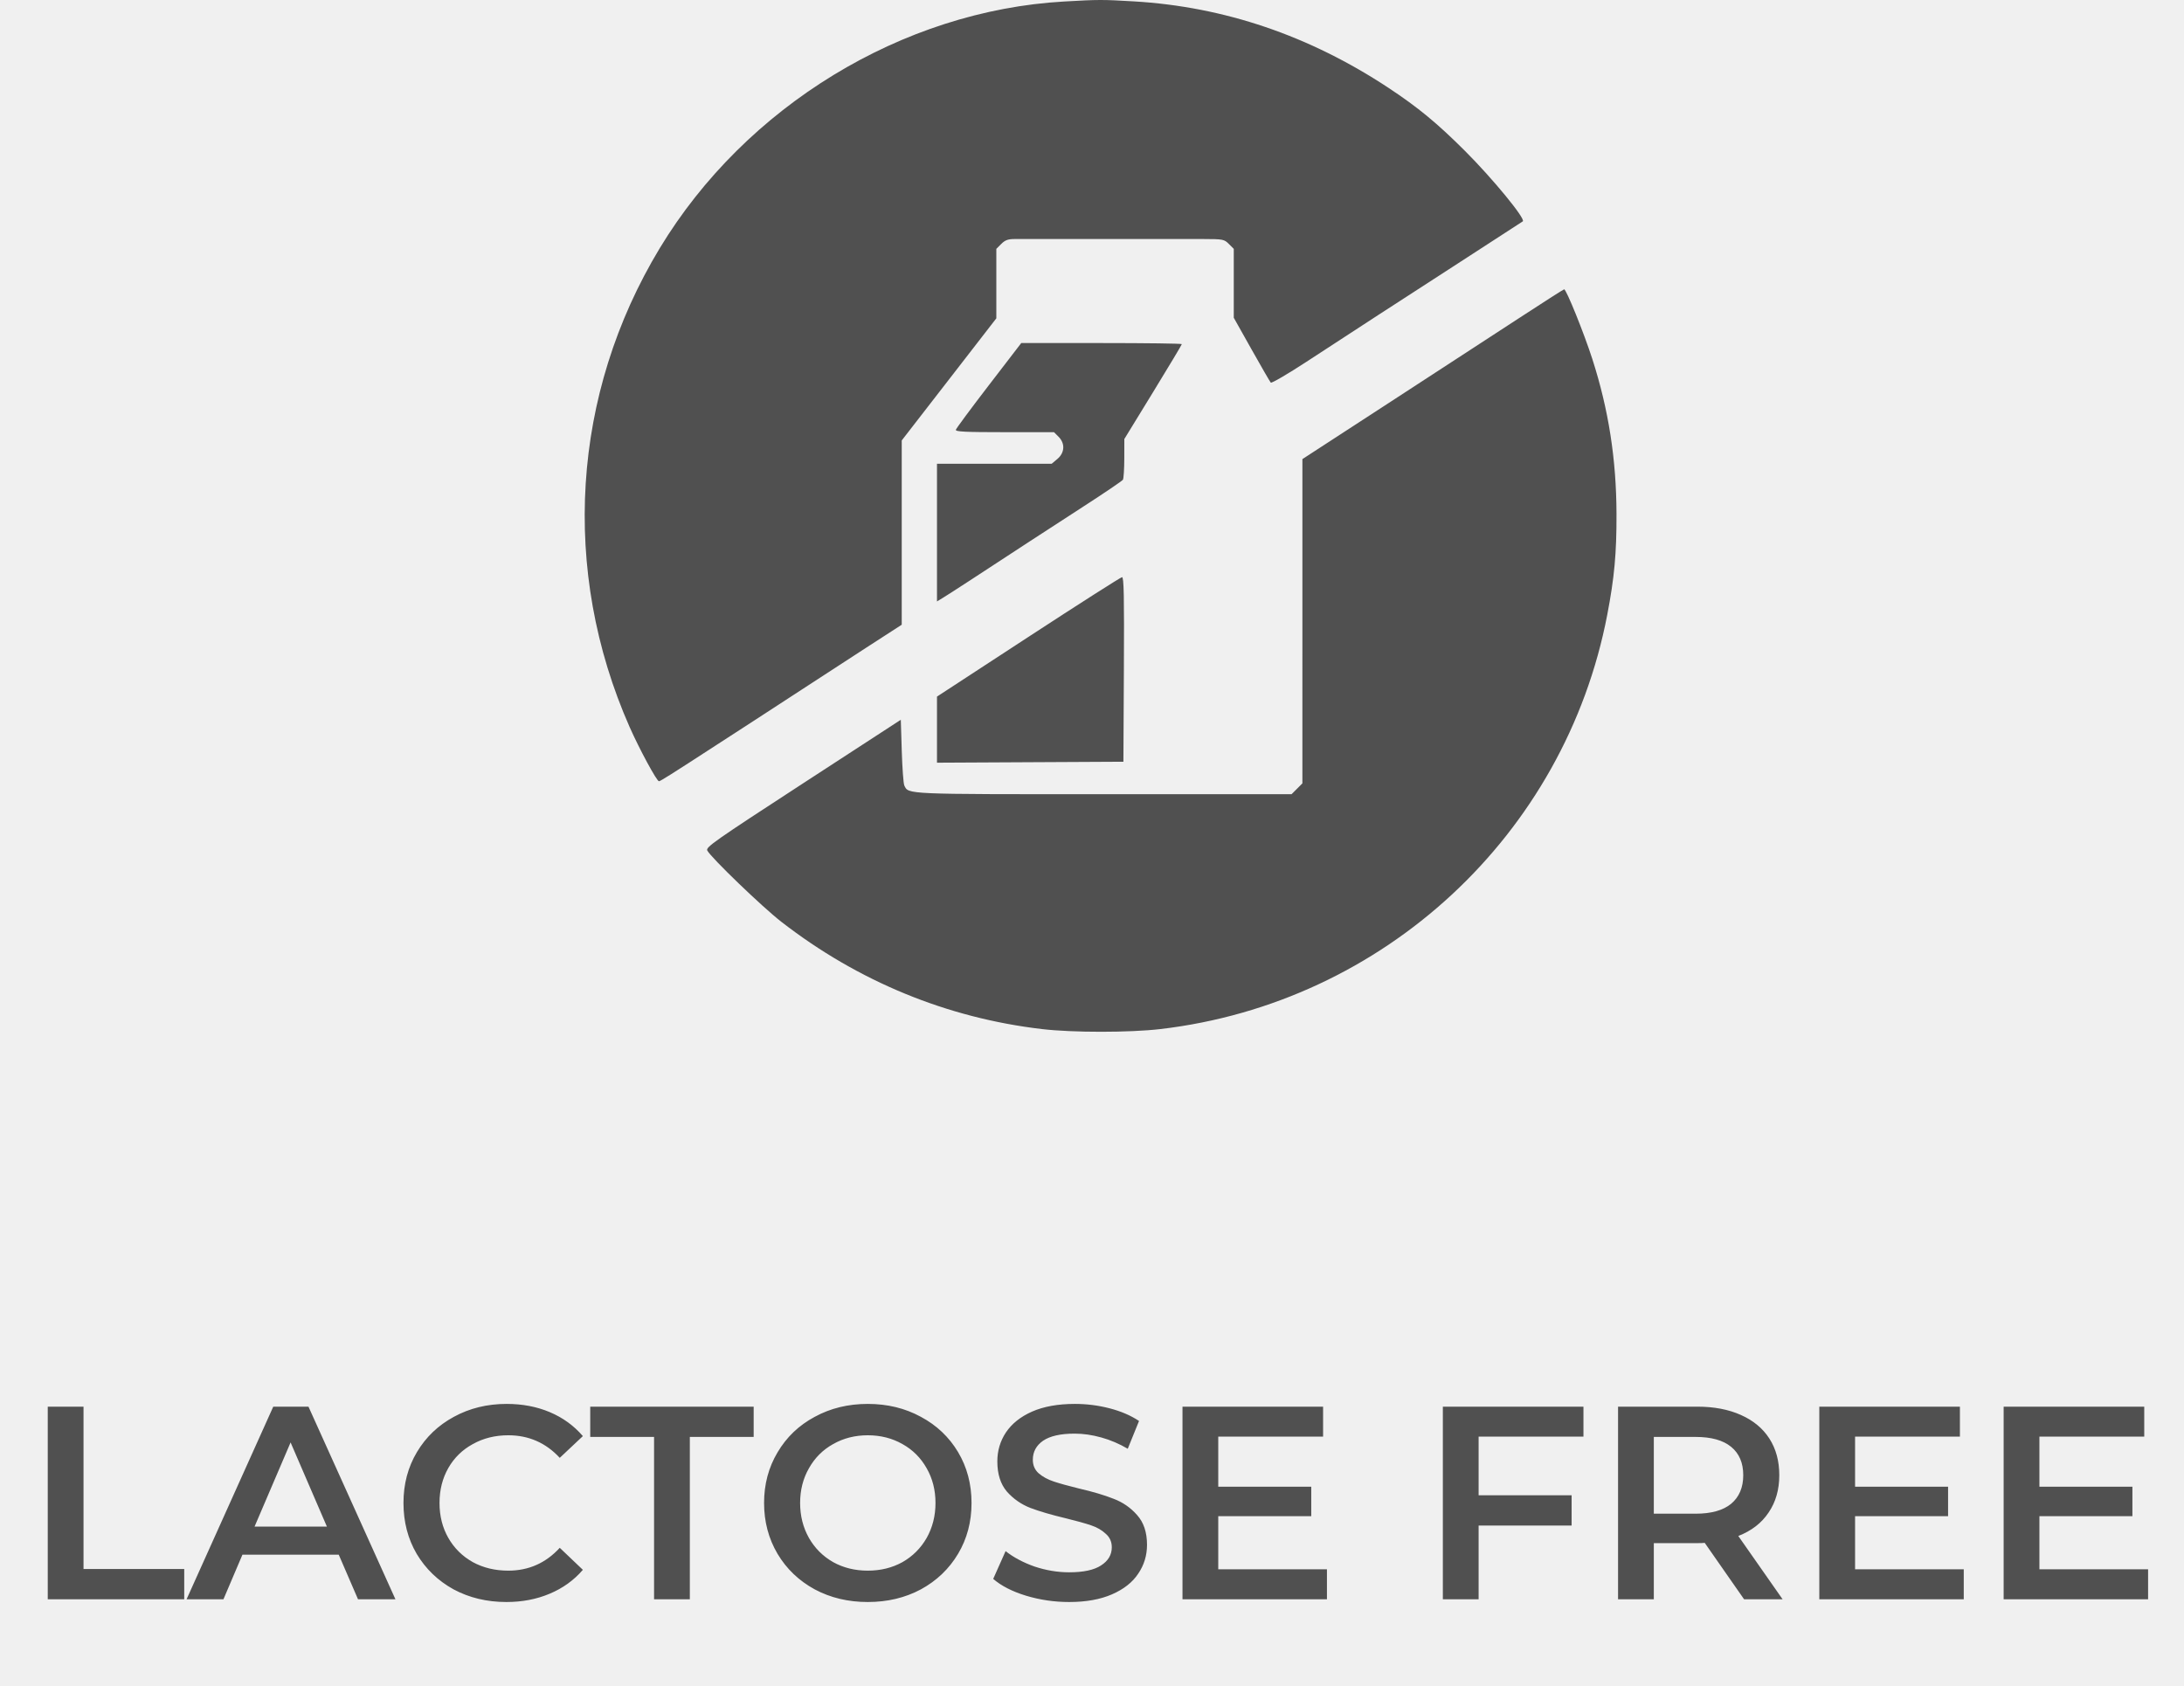
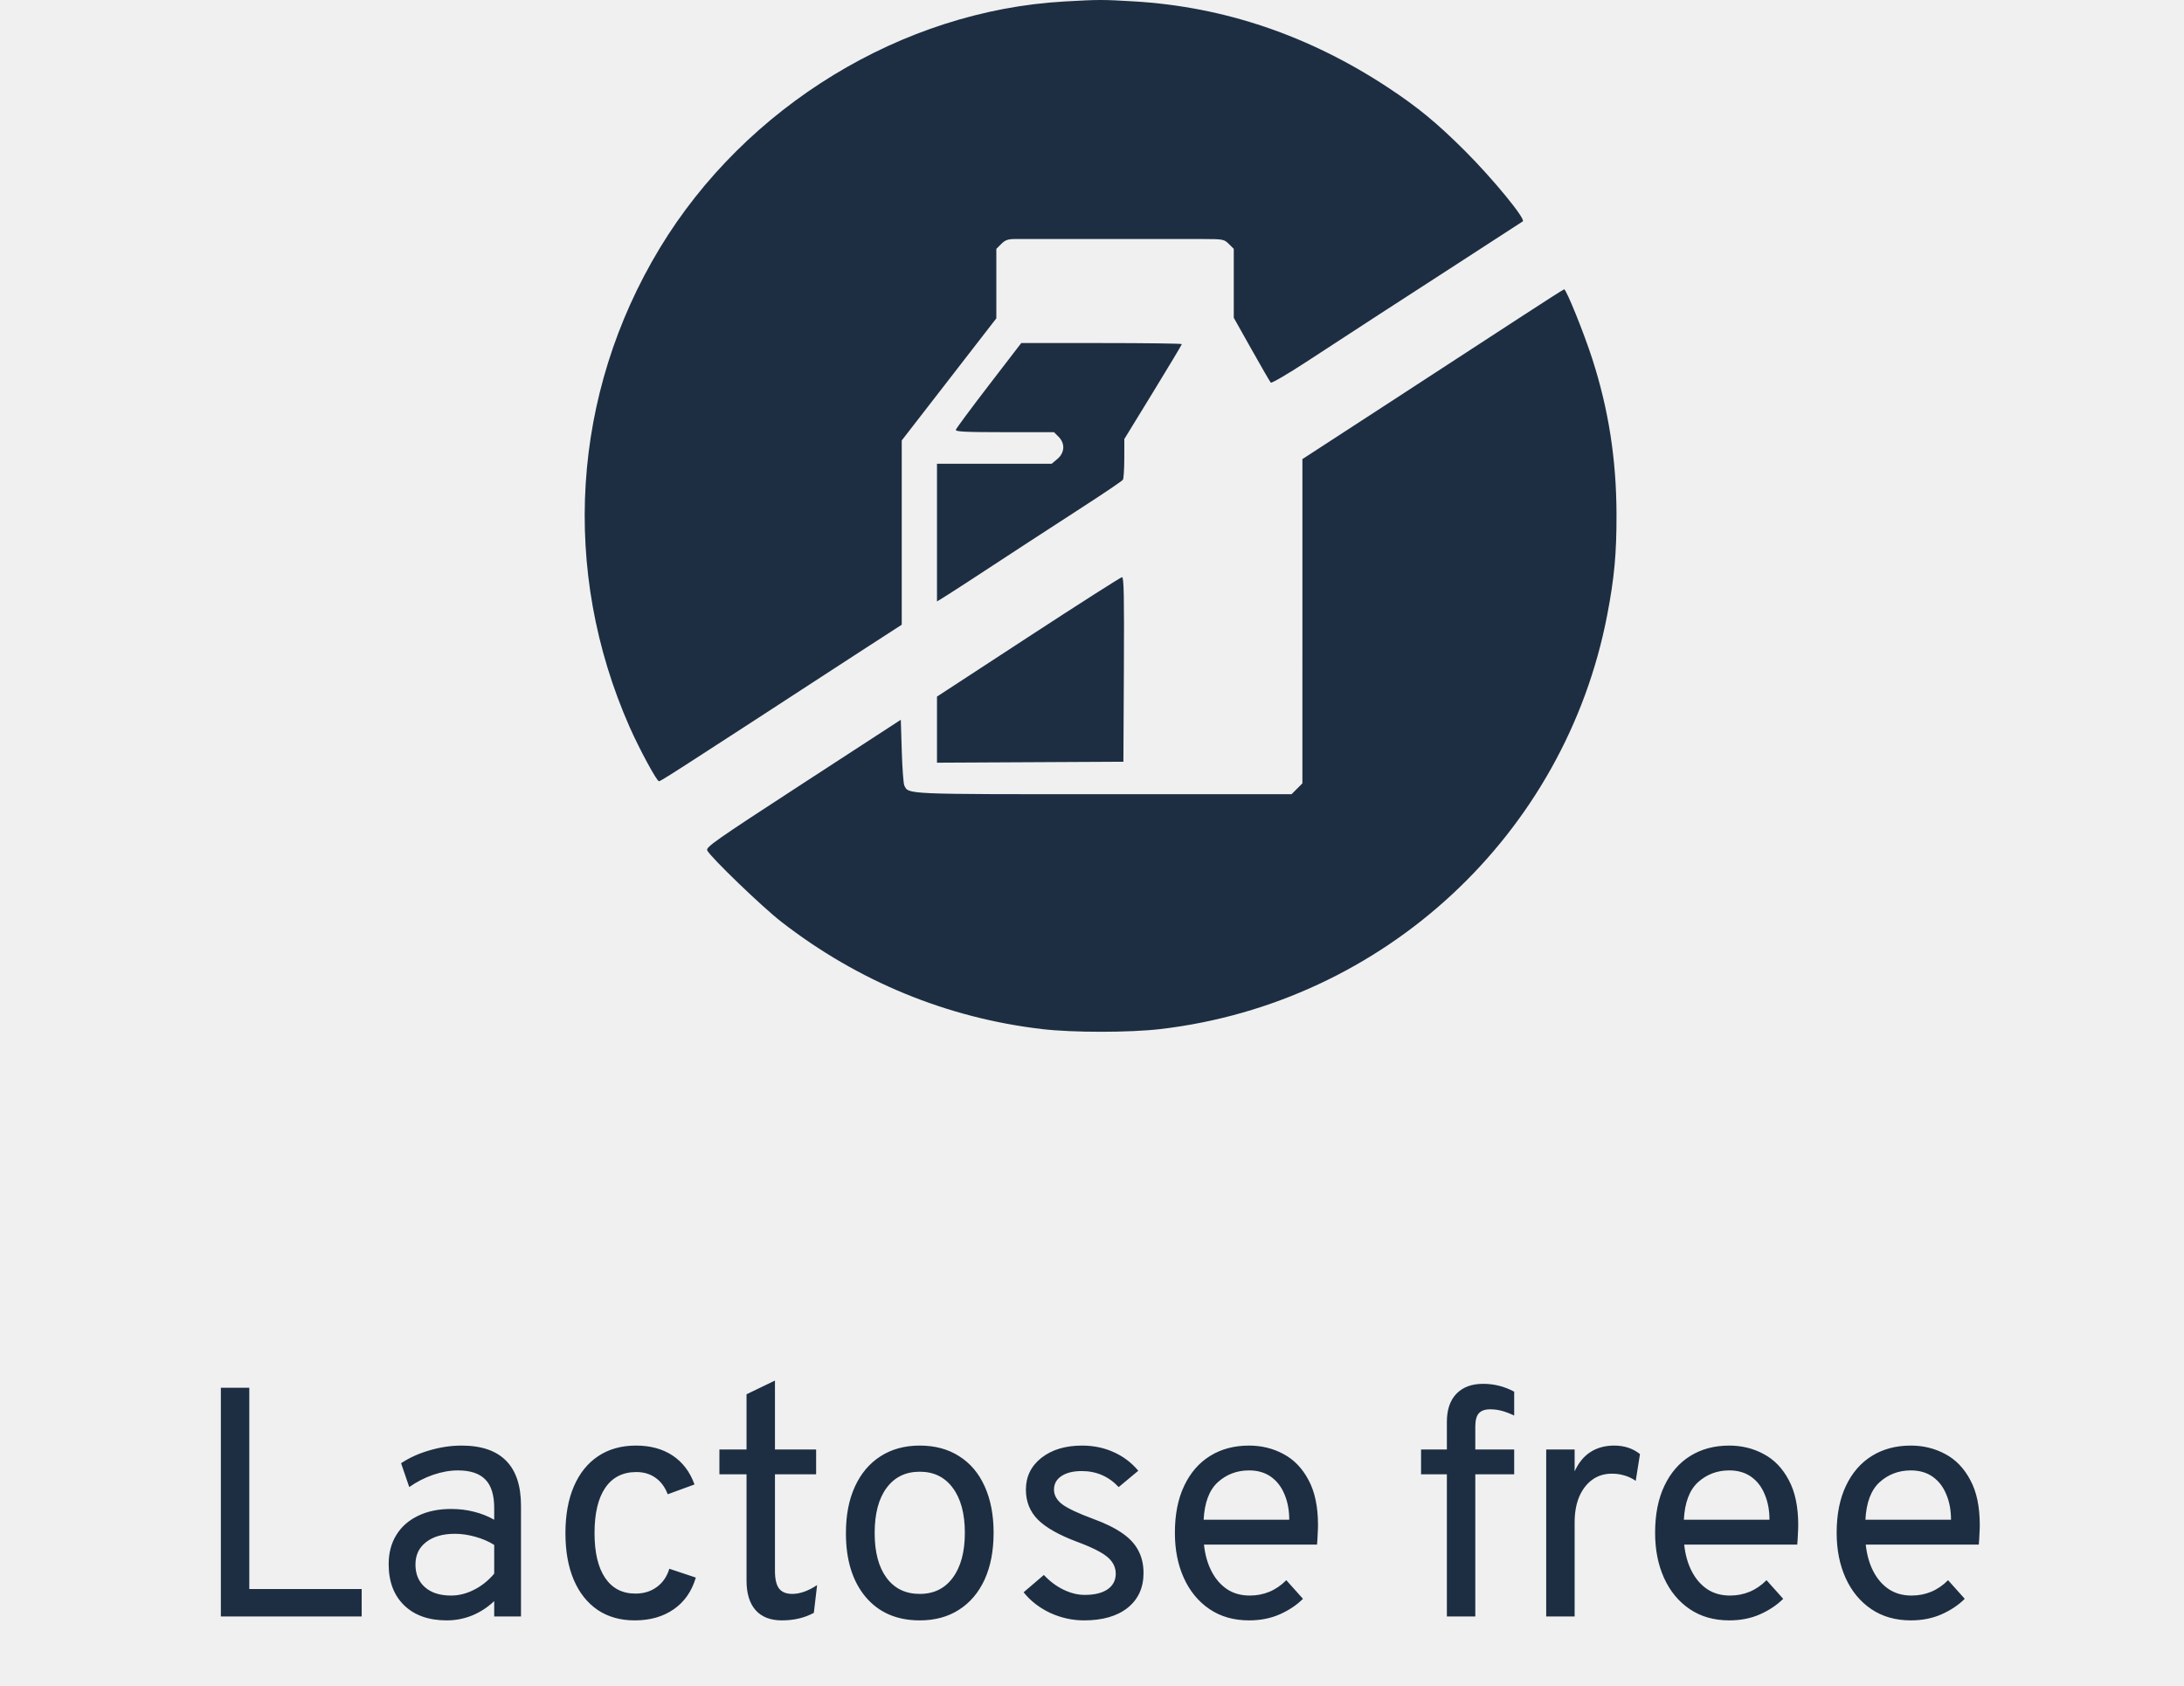
<svg xmlns="http://www.w3.org/2000/svg" width="127" height="98" viewBox="0 0 127 98" fill="none">
-   <path fill-rule="evenodd" clip-rule="evenodd" d="M61.874 0.088C52.468 0.622 43.356 6.181 38.367 14.429C33.239 22.908 32.592 33.175 36.613 42.279C37.178 43.557 38.191 45.43 38.318 45.43C38.398 45.43 38.995 45.054 41.65 43.33C42.213 42.964 43.197 42.328 43.835 41.915C44.474 41.502 45.739 40.679 46.647 40.085C47.554 39.492 49.228 38.404 50.366 37.667L52.436 36.329V30.971V25.613L55.187 22.062L57.937 18.511V16.492V14.472L58.221 14.187C58.445 13.963 58.612 13.902 59.003 13.9C59.646 13.896 68.408 13.896 69.976 13.9C71.126 13.903 71.186 13.914 71.459 14.187L71.744 14.472V16.475V18.478L72.779 20.32C73.348 21.333 73.851 22.202 73.896 22.25C73.942 22.298 74.871 21.756 75.962 21.044C79.837 18.516 80.471 18.104 84.471 15.518C86.696 14.079 88.532 12.889 88.552 12.872C88.723 12.726 86.797 10.382 85.182 8.769C83.575 7.165 82.451 6.238 80.75 5.115C76.14 2.07 71.19 0.389 65.925 0.08C64.083 -0.028 63.914 -0.028 61.874 0.088ZM88.295 18.524C86.869 19.456 83.459 21.677 80.718 23.458L75.735 26.697L75.735 36.126L75.734 45.554L75.419 45.87L75.104 46.185H64.196C52.547 46.185 52.836 46.198 52.586 45.677C52.535 45.571 52.468 44.667 52.438 43.67L52.382 41.856L46.699 45.552C41.523 48.92 41.027 49.268 41.129 49.46C41.357 49.885 44.326 52.744 45.434 53.604C49.895 57.067 55.069 59.197 60.594 59.843C62.381 60.053 65.687 60.052 67.479 59.842C80.471 58.321 91.007 48.552 93.462 35.75C93.877 33.59 94.007 32.162 94 29.882C93.989 26.694 93.54 23.821 92.597 20.886C92.106 19.36 91.076 16.813 90.955 16.824C90.919 16.827 89.722 17.592 88.295 18.524ZM57.502 22.401C56.466 23.749 55.602 24.915 55.583 24.992C55.555 25.104 56.124 25.132 58.419 25.132H61.291L61.555 25.397C61.945 25.787 61.917 26.326 61.488 26.688L61.157 26.967H57.821H54.486V30.971V34.975L54.89 34.727C55.254 34.505 56.861 33.46 59.771 31.552C60.334 31.183 61.791 30.238 63.007 29.451C64.223 28.665 65.254 27.966 65.297 27.899C65.341 27.832 65.377 27.271 65.378 26.654L65.38 25.53L67.052 22.802C67.971 21.301 68.724 20.045 68.724 20.011C68.724 19.977 66.623 19.949 64.055 19.949H59.386L57.502 22.401ZM59.798 37.04L54.486 40.508V42.43V44.352L59.906 44.324L65.326 44.296L65.354 38.925C65.376 34.659 65.354 33.555 65.246 33.563C65.171 33.569 62.719 35.133 59.798 37.04Z" fill="#505050" />
-   <path d="M2.777 81.8H4.857V91.24H10.713V93H2.777V81.8ZM19.698 90.408H14.098L12.994 93H10.85L15.89 81.8H17.938L22.994 93H20.818L19.698 90.408ZM19.01 88.776L16.898 83.88L14.802 88.776H19.01ZM29.446 93.16C28.315 93.16 27.291 92.915 26.374 92.424C25.467 91.923 24.753 91.235 24.23 90.36C23.718 89.485 23.462 88.499 23.462 87.4C23.462 86.301 23.723 85.315 24.246 84.44C24.768 83.565 25.483 82.883 26.39 82.392C27.307 81.891 28.331 81.64 29.462 81.64C30.379 81.64 31.216 81.8 31.974 82.12C32.731 82.44 33.371 82.904 33.894 83.512L32.55 84.776C31.739 83.901 30.742 83.464 29.558 83.464C28.79 83.464 28.102 83.635 27.494 83.976C26.886 84.307 26.411 84.771 26.07 85.368C25.729 85.965 25.558 86.643 25.558 87.4C25.558 88.157 25.729 88.835 26.07 89.432C26.411 90.029 26.886 90.499 27.494 90.84C28.102 91.171 28.79 91.336 29.558 91.336C30.742 91.336 31.739 90.893 32.55 90.008L33.894 91.288C33.371 91.896 32.726 92.36 31.958 92.68C31.201 93 30.363 93.16 29.446 93.16ZM38.034 83.56H34.322V81.8H43.826V83.56H40.114V93H38.034V83.56ZM50.463 93.16C49.321 93.16 48.292 92.915 47.375 92.424C46.457 91.923 45.737 91.235 45.215 90.36C44.692 89.475 44.431 88.488 44.431 87.4C44.431 86.312 44.692 85.331 45.215 84.456C45.737 83.571 46.457 82.883 47.375 82.392C48.292 81.891 49.321 81.64 50.463 81.64C51.604 81.64 52.633 81.891 53.551 82.392C54.468 82.883 55.188 83.565 55.711 84.44C56.233 85.315 56.495 86.301 56.495 87.4C56.495 88.499 56.233 89.485 55.711 90.36C55.188 91.235 54.468 91.923 53.551 92.424C52.633 92.915 51.604 93.16 50.463 93.16ZM50.463 91.336C51.209 91.336 51.881 91.171 52.479 90.84C53.076 90.499 53.545 90.029 53.887 89.432C54.228 88.824 54.399 88.147 54.399 87.4C54.399 86.653 54.228 85.981 53.887 85.384C53.545 84.776 53.076 84.307 52.479 83.976C51.881 83.635 51.209 83.464 50.463 83.464C49.716 83.464 49.044 83.635 48.447 83.976C47.849 84.307 47.38 84.776 47.039 85.384C46.697 85.981 46.527 86.653 46.527 87.4C46.527 88.147 46.697 88.824 47.039 89.432C47.38 90.029 47.849 90.499 48.447 90.84C49.044 91.171 49.716 91.336 50.463 91.336ZM62.171 93.16C61.307 93.16 60.47 93.037 59.659 92.792C58.859 92.547 58.225 92.221 57.755 91.816L58.475 90.2C58.934 90.563 59.494 90.861 60.155 91.096C60.827 91.32 61.499 91.432 62.171 91.432C63.003 91.432 63.622 91.299 64.027 91.032C64.443 90.765 64.651 90.413 64.651 89.976C64.651 89.656 64.534 89.395 64.299 89.192C64.075 88.979 63.787 88.813 63.435 88.696C63.083 88.579 62.603 88.445 61.995 88.296C61.142 88.093 60.449 87.891 59.915 87.688C59.393 87.485 58.939 87.171 58.555 86.744C58.182 86.307 57.995 85.72 57.995 84.984C57.995 84.365 58.161 83.805 58.491 83.304C58.833 82.792 59.339 82.387 60.011 82.088C60.694 81.789 61.526 81.64 62.507 81.64C63.19 81.64 63.862 81.725 64.523 81.896C65.185 82.067 65.755 82.312 66.235 82.632L65.579 84.248C65.089 83.96 64.577 83.741 64.043 83.592C63.51 83.443 62.993 83.368 62.491 83.368C61.67 83.368 61.057 83.507 60.651 83.784C60.257 84.061 60.059 84.429 60.059 84.888C60.059 85.208 60.171 85.469 60.395 85.672C60.63 85.875 60.923 86.035 61.275 86.152C61.627 86.269 62.107 86.403 62.715 86.552C63.547 86.744 64.23 86.947 64.763 87.16C65.297 87.363 65.75 87.677 66.123 88.104C66.507 88.531 66.699 89.107 66.699 89.832C66.699 90.451 66.529 91.011 66.187 91.512C65.857 92.013 65.35 92.413 64.667 92.712C63.985 93.011 63.153 93.16 62.171 93.16ZM77.162 91.256V93H68.762V81.8H76.938V83.544H70.842V86.456H76.25V88.168H70.842V91.256H77.162ZM85.982 83.544V86.952H91.39V88.712H85.982V93H83.902V81.8H92.078V83.544H85.982ZM101.418 93L99.13 89.72C99.034 89.731 98.89 89.736 98.698 89.736H96.17V93H94.09V81.8H98.698C99.669 81.8 100.511 81.96 101.226 82.28C101.951 82.6 102.506 83.059 102.89 83.656C103.274 84.253 103.466 84.963 103.466 85.784C103.466 86.627 103.258 87.352 102.842 87.96C102.437 88.568 101.85 89.021 101.082 89.32L103.658 93H101.418ZM101.37 85.784C101.37 85.069 101.135 84.52 100.666 84.136C100.197 83.752 99.509 83.56 98.602 83.56H96.17V88.024H98.602C99.509 88.024 100.197 87.832 100.666 87.448C101.135 87.053 101.37 86.499 101.37 85.784ZM114.193 91.256V93H105.793V81.8H113.969V83.544H107.873V86.456H113.281V88.168H107.873V91.256H114.193ZM124.912 91.256V93H116.512V81.8H124.688V83.544H118.592V86.456H124V88.168H118.592V91.256H124.912Z" fill="#505050" />
+   <g clip-path="url(#clip0_102_30)">
+     <path fill-rule="evenodd" clip-rule="evenodd" d="M61.874 0.088C52.468 0.622 43.356 6.181 38.367 14.429C33.239 22.908 32.592 33.175 36.613 42.279C37.178 43.557 38.191 45.43 38.318 45.43C38.398 45.43 38.995 45.054 41.65 43.33C42.213 42.964 43.197 42.328 43.835 41.915C44.474 41.502 45.739 40.679 46.647 40.085C47.554 39.492 49.228 38.404 50.366 37.667L52.436 36.329V30.971V25.613L55.187 22.062L57.937 18.511V16.492V14.472L58.221 14.187C58.445 13.963 58.612 13.902 59.003 13.9C59.646 13.896 68.408 13.896 69.976 13.9C71.126 13.903 71.186 13.914 71.459 14.187L71.744 14.472V16.475V18.478L72.779 20.32C73.348 21.333 73.851 22.202 73.896 22.25C73.942 22.298 74.871 21.756 75.962 21.044C79.837 18.516 80.471 18.104 84.471 15.518C86.696 14.079 88.532 12.889 88.552 12.872C88.723 12.726 86.797 10.382 85.182 8.769C83.575 7.165 82.451 6.238 80.75 5.115C76.14 2.07 71.19 0.389 65.925 0.08C64.083 -0.028 63.914 -0.028 61.874 0.088ZM88.295 18.524C86.869 19.456 83.459 21.677 80.718 23.458L75.735 26.697L75.735 36.126L75.734 45.554L75.419 45.87L75.104 46.185H64.196C52.547 46.185 52.836 46.198 52.586 45.677C52.535 45.571 52.468 44.667 52.438 43.67L52.382 41.856L46.699 45.552C41.523 48.92 41.027 49.268 41.129 49.46C41.357 49.885 44.326 52.744 45.434 53.604C49.895 57.067 55.069 59.197 60.594 59.843C62.381 60.053 65.687 60.052 67.479 59.842C80.471 58.321 91.007 48.552 93.462 35.75C93.877 33.59 94.007 32.162 94 29.882C93.989 26.694 93.54 23.821 92.597 20.886C92.106 19.36 91.076 16.813 90.955 16.824C90.919 16.827 89.722 17.592 88.295 18.524ZM57.502 22.401C56.466 23.749 55.602 24.915 55.583 24.992C55.555 25.104 56.124 25.132 58.419 25.132H61.291L61.555 25.397C61.945 25.787 61.917 26.326 61.488 26.688L61.157 26.967H57.821H54.486V30.971V34.975L54.89 34.727C55.254 34.505 56.861 33.46 59.771 31.552C60.334 31.183 61.791 30.238 63.007 29.451C64.223 28.665 65.254 27.966 65.297 27.899C65.341 27.832 65.377 27.271 65.378 26.654L65.38 25.53L67.052 22.802C67.971 21.301 68.724 20.045 68.724 20.011C68.724 19.977 66.623 19.949 64.055 19.949H59.386L57.502 22.401ZM59.798 37.04L54.486 40.508V42.43V44.352L59.906 44.324L65.326 44.296L65.354 38.925C65.376 34.659 65.354 33.555 65.246 33.563C65.171 33.569 62.719 35.133 59.798 37.04Z" fill="#1D2E42" />
+     <path d="M12.843 94V80.7H14.496V92.404H21.032V94H12.843ZM25.983 94.228C24.932 94.228 24.105 93.937 23.504 93.354C22.902 92.771 22.601 91.973 22.601 90.96C22.601 90.308 22.75 89.741 23.048 89.26C23.345 88.778 23.767 88.408 24.311 88.148C24.856 87.882 25.496 87.749 26.23 87.749C26.705 87.749 27.149 87.803 27.56 87.91C27.978 88.012 28.371 88.167 28.738 88.376V87.692C28.738 86.938 28.567 86.387 28.225 86.039C27.883 85.684 27.351 85.507 26.629 85.507C26.167 85.507 25.686 85.593 25.185 85.763C24.691 85.934 24.229 86.172 23.798 86.476L23.323 85.089C23.811 84.766 24.365 84.516 24.986 84.338C25.613 84.155 26.23 84.063 26.838 84.063C27.991 84.063 28.855 84.358 29.432 84.947C30.008 85.529 30.296 86.4 30.296 87.559V94H28.738V93.107C28.358 93.468 27.931 93.747 27.456 93.943C26.981 94.133 26.49 94.228 25.983 94.228ZM26.23 92.784C26.68 92.784 27.123 92.673 27.56 92.451C28.004 92.23 28.396 91.916 28.738 91.511V89.839C28.415 89.636 28.048 89.478 27.636 89.364C27.225 89.25 26.832 89.193 26.458 89.193C25.749 89.193 25.188 89.355 24.777 89.677C24.365 89.994 24.159 90.428 24.159 90.979C24.159 91.536 24.343 91.977 24.71 92.299C25.078 92.623 25.584 92.784 26.23 92.784ZM36.908 94.228C36.072 94.228 35.354 94.025 34.752 93.62C34.15 93.208 33.688 92.626 33.365 91.872C33.042 91.112 32.88 90.206 32.88 89.155C32.88 88.097 33.045 87.189 33.374 86.428C33.704 85.668 34.172 85.086 34.781 84.68C35.395 84.269 36.13 84.063 36.984 84.063C37.821 84.063 38.53 84.256 39.112 84.642C39.695 85.029 40.12 85.589 40.386 86.324L38.828 86.894C38.669 86.476 38.432 86.156 38.115 85.934C37.805 85.713 37.434 85.602 37.004 85.602C36.218 85.602 35.617 85.906 35.199 86.514C34.781 87.122 34.572 88.002 34.572 89.155C34.572 90.282 34.777 91.15 35.189 91.758C35.601 92.366 36.187 92.67 36.947 92.67C37.434 92.67 37.849 92.543 38.191 92.29C38.539 92.037 38.783 91.682 38.922 91.226L40.462 91.739C40.227 92.537 39.8 93.151 39.179 93.582C38.558 94.013 37.801 94.228 36.908 94.228ZM45.463 94.228C44.798 94.228 44.288 94.028 43.934 93.629C43.585 93.231 43.411 92.657 43.411 91.91V85.735H41.834V84.291H43.411V81.08L45.064 80.282V84.291H47.458V85.735H45.064V91.359C45.064 91.821 45.143 92.16 45.301 92.376C45.466 92.585 45.723 92.689 46.071 92.689C46.514 92.689 46.996 92.518 47.515 92.176L47.325 93.791C47.04 93.943 46.742 94.054 46.432 94.124C46.128 94.193 45.805 94.228 45.463 94.228ZM53.484 94.228C52.154 94.228 51.106 93.775 50.34 92.87C49.573 91.957 49.19 90.719 49.19 89.155C49.19 88.11 49.364 87.207 49.713 86.448C50.061 85.688 50.555 85.102 51.195 84.69C51.841 84.272 52.604 84.063 53.484 84.063C54.371 84.063 55.134 84.269 55.774 84.68C56.42 85.086 56.914 85.668 57.256 86.428C57.604 87.189 57.778 88.091 57.778 89.136C57.778 90.181 57.604 91.087 57.256 91.853C56.907 92.613 56.41 93.199 55.764 93.611C55.124 94.022 54.364 94.228 53.484 94.228ZM53.484 92.689C54.301 92.689 54.941 92.376 55.403 91.749C55.872 91.115 56.106 90.244 56.106 89.136C56.106 88.021 55.872 87.15 55.403 86.523C54.941 85.897 54.301 85.583 53.484 85.583C52.661 85.583 52.018 85.897 51.556 86.523C51.093 87.144 50.862 88.021 50.862 89.155C50.862 90.263 51.093 91.131 51.556 91.758C52.018 92.379 52.661 92.689 53.484 92.689ZM63.038 94.228C62.354 94.228 61.696 94.082 61.062 93.791C60.435 93.493 59.922 93.094 59.523 92.594L60.701 91.587C61.043 91.954 61.423 92.239 61.841 92.442C62.259 92.645 62.671 92.746 63.076 92.746C63.646 92.746 64.09 92.638 64.406 92.423C64.723 92.201 64.881 91.897 64.881 91.511C64.881 91.258 64.808 91.03 64.663 90.827C64.523 90.624 64.289 90.431 63.96 90.248C63.637 90.064 63.203 89.871 62.658 89.668C61.588 89.269 60.819 88.835 60.35 88.367C59.888 87.898 59.656 87.318 59.656 86.628C59.656 85.868 59.957 85.251 60.559 84.775C61.167 84.3 61.955 84.063 62.924 84.063C63.589 84.063 64.201 84.19 64.758 84.443C65.315 84.69 65.793 85.051 66.192 85.526L65.052 86.476C64.47 85.855 63.754 85.545 62.905 85.545C62.405 85.545 62.009 85.643 61.718 85.84C61.433 86.029 61.29 86.292 61.29 86.628C61.29 86.951 61.452 87.236 61.775 87.483C62.104 87.724 62.696 88.002 63.551 88.319C64.248 88.572 64.812 88.848 65.242 89.145C65.679 89.443 65.996 89.782 66.192 90.162C66.395 90.542 66.496 90.979 66.496 91.473C66.496 92.328 66.189 93.002 65.575 93.496C64.96 93.984 64.115 94.228 63.038 94.228ZM72.633 94.228C71.746 94.228 70.98 94.01 70.334 93.573C69.688 93.135 69.191 92.534 68.843 91.767C68.494 91.001 68.32 90.124 68.32 89.136C68.32 88.066 68.501 87.154 68.862 86.4C69.222 85.64 69.726 85.061 70.372 84.662C71.018 84.263 71.772 84.063 72.633 84.063C73.361 84.063 74.029 84.228 74.638 84.557C75.246 84.88 75.73 85.383 76.091 86.067C76.458 86.745 76.642 87.616 76.642 88.68C76.642 88.832 76.636 89.009 76.623 89.212C76.617 89.408 76.604 89.611 76.585 89.82H70.011C70.074 90.409 70.22 90.925 70.448 91.368C70.676 91.812 70.977 92.16 71.35 92.413C71.724 92.66 72.164 92.784 72.671 92.784C73.083 92.784 73.463 92.711 73.811 92.566C74.166 92.42 74.495 92.195 74.799 91.891L75.768 92.974C75.407 93.335 74.957 93.636 74.419 93.876C73.887 94.111 73.292 94.228 72.633 94.228ZM69.992 88.376H74.97C74.97 87.825 74.878 87.334 74.695 86.903C74.517 86.466 74.254 86.124 73.906 85.877C73.558 85.63 73.133 85.507 72.633 85.507C71.93 85.507 71.325 85.735 70.819 86.191C70.318 86.647 70.043 87.375 69.992 88.376ZM84.136 94V85.735H82.635V84.291H84.136V82.676C84.136 81.979 84.32 81.438 84.687 81.052C85.061 80.665 85.58 80.472 86.245 80.472C86.568 80.472 86.879 80.51 87.176 80.586C87.474 80.662 87.765 80.776 88.05 80.928V82.315C87.778 82.188 87.534 82.097 87.319 82.04C87.103 81.983 86.885 81.954 86.663 81.954C86.353 81.954 86.128 82.033 85.989 82.192C85.856 82.344 85.789 82.6 85.789 82.961V84.291H88.05V85.735H85.789V94H84.136ZM89.912 94V84.291H91.565V85.564C91.787 85.07 92.091 84.696 92.477 84.443C92.87 84.19 93.332 84.063 93.864 84.063C94.453 84.063 94.954 84.228 95.365 84.557L95.118 86.115C94.909 85.969 94.691 85.865 94.463 85.802C94.241 85.732 93.997 85.697 93.731 85.697C93.294 85.697 92.914 85.814 92.591 86.049C92.268 86.283 92.015 86.612 91.831 87.037C91.654 87.461 91.565 87.958 91.565 88.528V94H89.912ZM100.558 94.228C99.671 94.228 98.905 94.01 98.259 93.573C97.613 93.135 97.116 92.534 96.767 91.767C96.419 91.001 96.245 90.124 96.245 89.136C96.245 88.066 96.425 87.154 96.786 86.4C97.147 85.64 97.651 85.061 98.297 84.662C98.943 84.263 99.697 84.063 100.558 84.063C101.286 84.063 101.954 84.228 102.562 84.557C103.17 84.88 103.655 85.383 104.016 86.067C104.383 86.745 104.567 87.616 104.567 88.68C104.567 88.832 104.56 89.009 104.548 89.212C104.541 89.408 104.529 89.611 104.51 89.82H97.936C97.999 90.409 98.145 90.925 98.373 91.368C98.601 91.812 98.902 92.16 99.275 92.413C99.649 92.66 100.089 92.784 100.596 92.784C101.007 92.784 101.387 92.711 101.736 92.566C102.09 92.42 102.42 92.195 102.724 91.891L103.693 92.974C103.332 93.335 102.882 93.636 102.344 93.876C101.812 94.111 101.216 94.228 100.558 94.228ZM97.917 88.376H102.895C102.895 87.825 102.803 87.334 102.619 86.903C102.442 86.466 102.179 86.124 101.831 85.877C101.482 85.63 101.058 85.507 100.558 85.507C99.855 85.507 99.25 85.735 98.743 86.191C98.243 86.647 97.968 87.375 97.917 88.376ZM111.115 94.228C110.229 94.228 109.462 94.01 108.816 93.573C108.17 93.135 107.673 92.534 107.325 91.767C106.977 91.001 106.802 90.124 106.802 89.136C106.802 88.066 106.983 87.154 107.344 86.4C107.705 85.64 108.208 85.061 108.854 84.662C109.5 84.263 110.254 84.063 111.115 84.063C111.844 84.063 112.512 84.228 113.12 84.557C113.728 84.88 114.212 85.383 114.573 86.067C114.941 86.745 115.124 87.616 115.124 88.68C115.124 88.832 115.118 89.009 115.105 89.212C115.099 89.408 115.086 89.611 115.067 89.82H108.493C108.557 90.409 108.702 90.925 108.93 91.368C109.158 91.812 109.459 92.16 109.833 92.413C110.207 92.66 110.647 92.784 111.153 92.784C111.565 92.784 111.945 92.711 112.293 92.566C112.648 92.42 112.977 92.195 113.281 91.891L114.25 92.974C113.889 93.335 113.44 93.636 112.901 93.876C112.369 94.111 111.774 94.228 111.115 94.228ZM108.474 88.376H113.452C113.452 87.825 113.361 87.334 113.177 86.903C113 86.466 112.737 86.124 112.388 85.877C112.04 85.63 111.616 85.507 111.115 85.507C110.412 85.507 109.808 85.735 109.301 86.191C108.801 86.647 108.525 87.375 108.474 88.376Z" fill="#1D2E42" />
+   </g>
+   <defs>
+     <clipPath id="clip0_102_30">
+       <rect width="127" height="98" fill="white" />
+     </clipPath>
+   </defs>
</svg>
